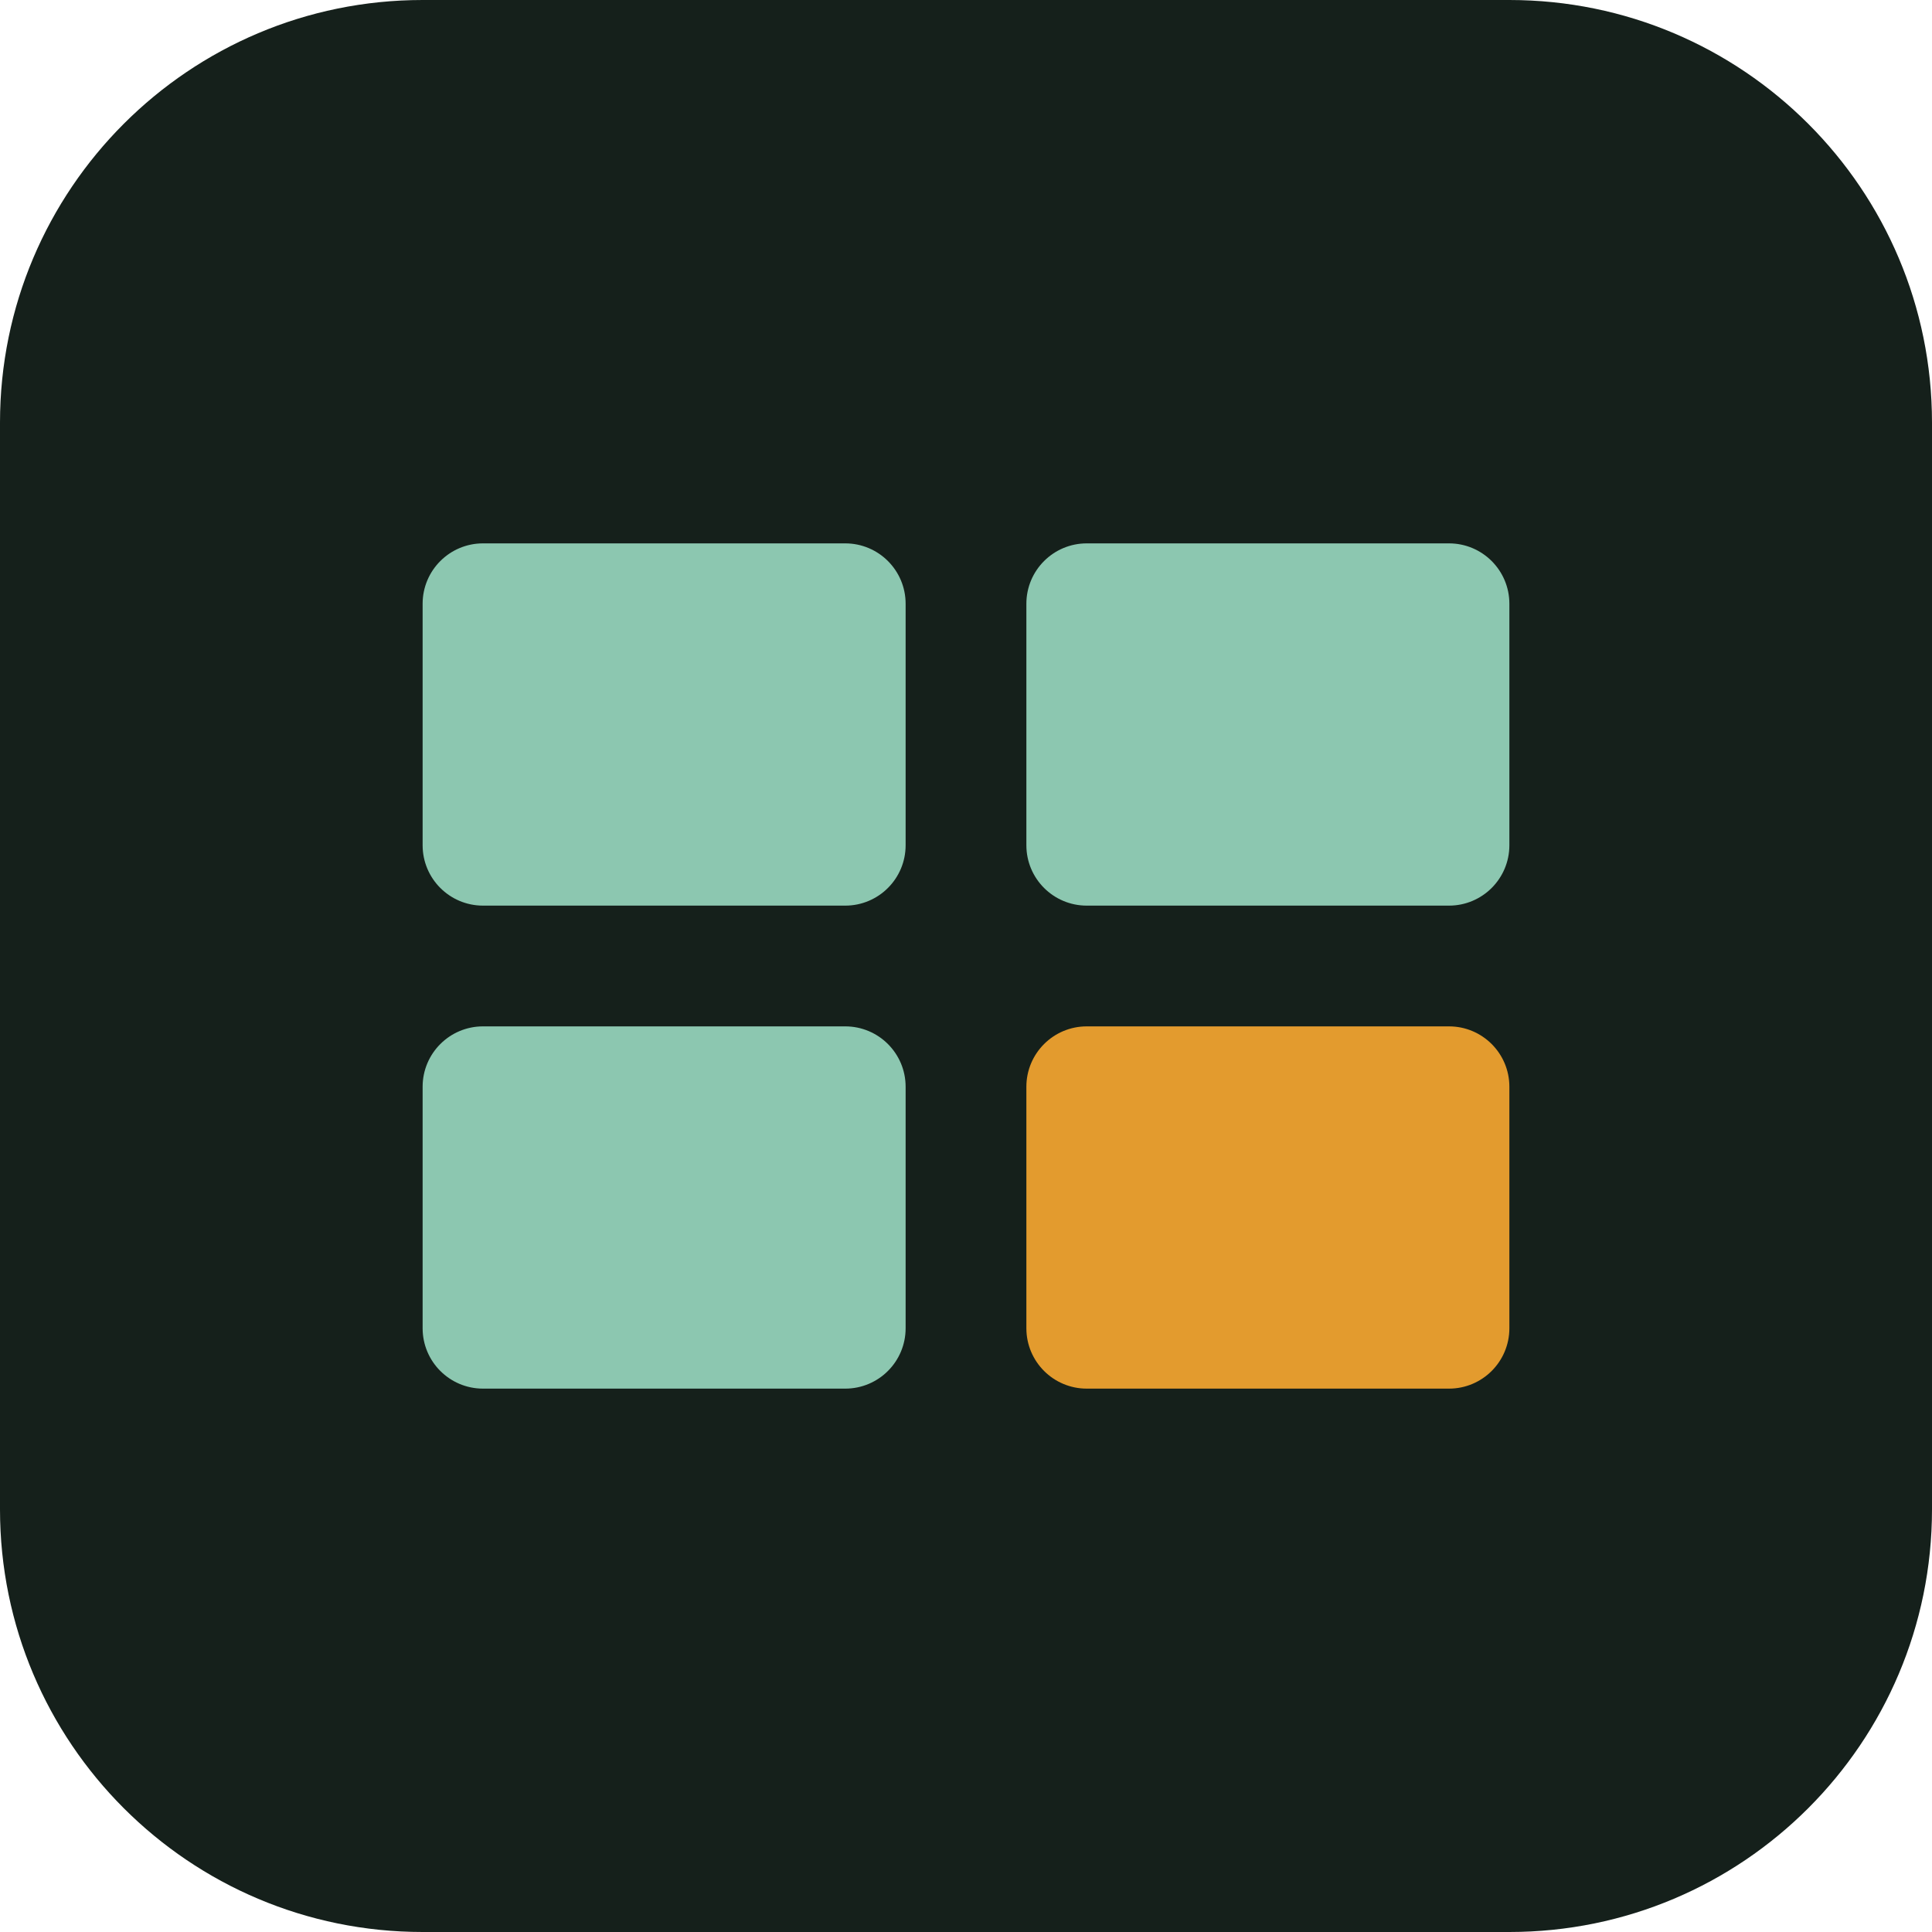
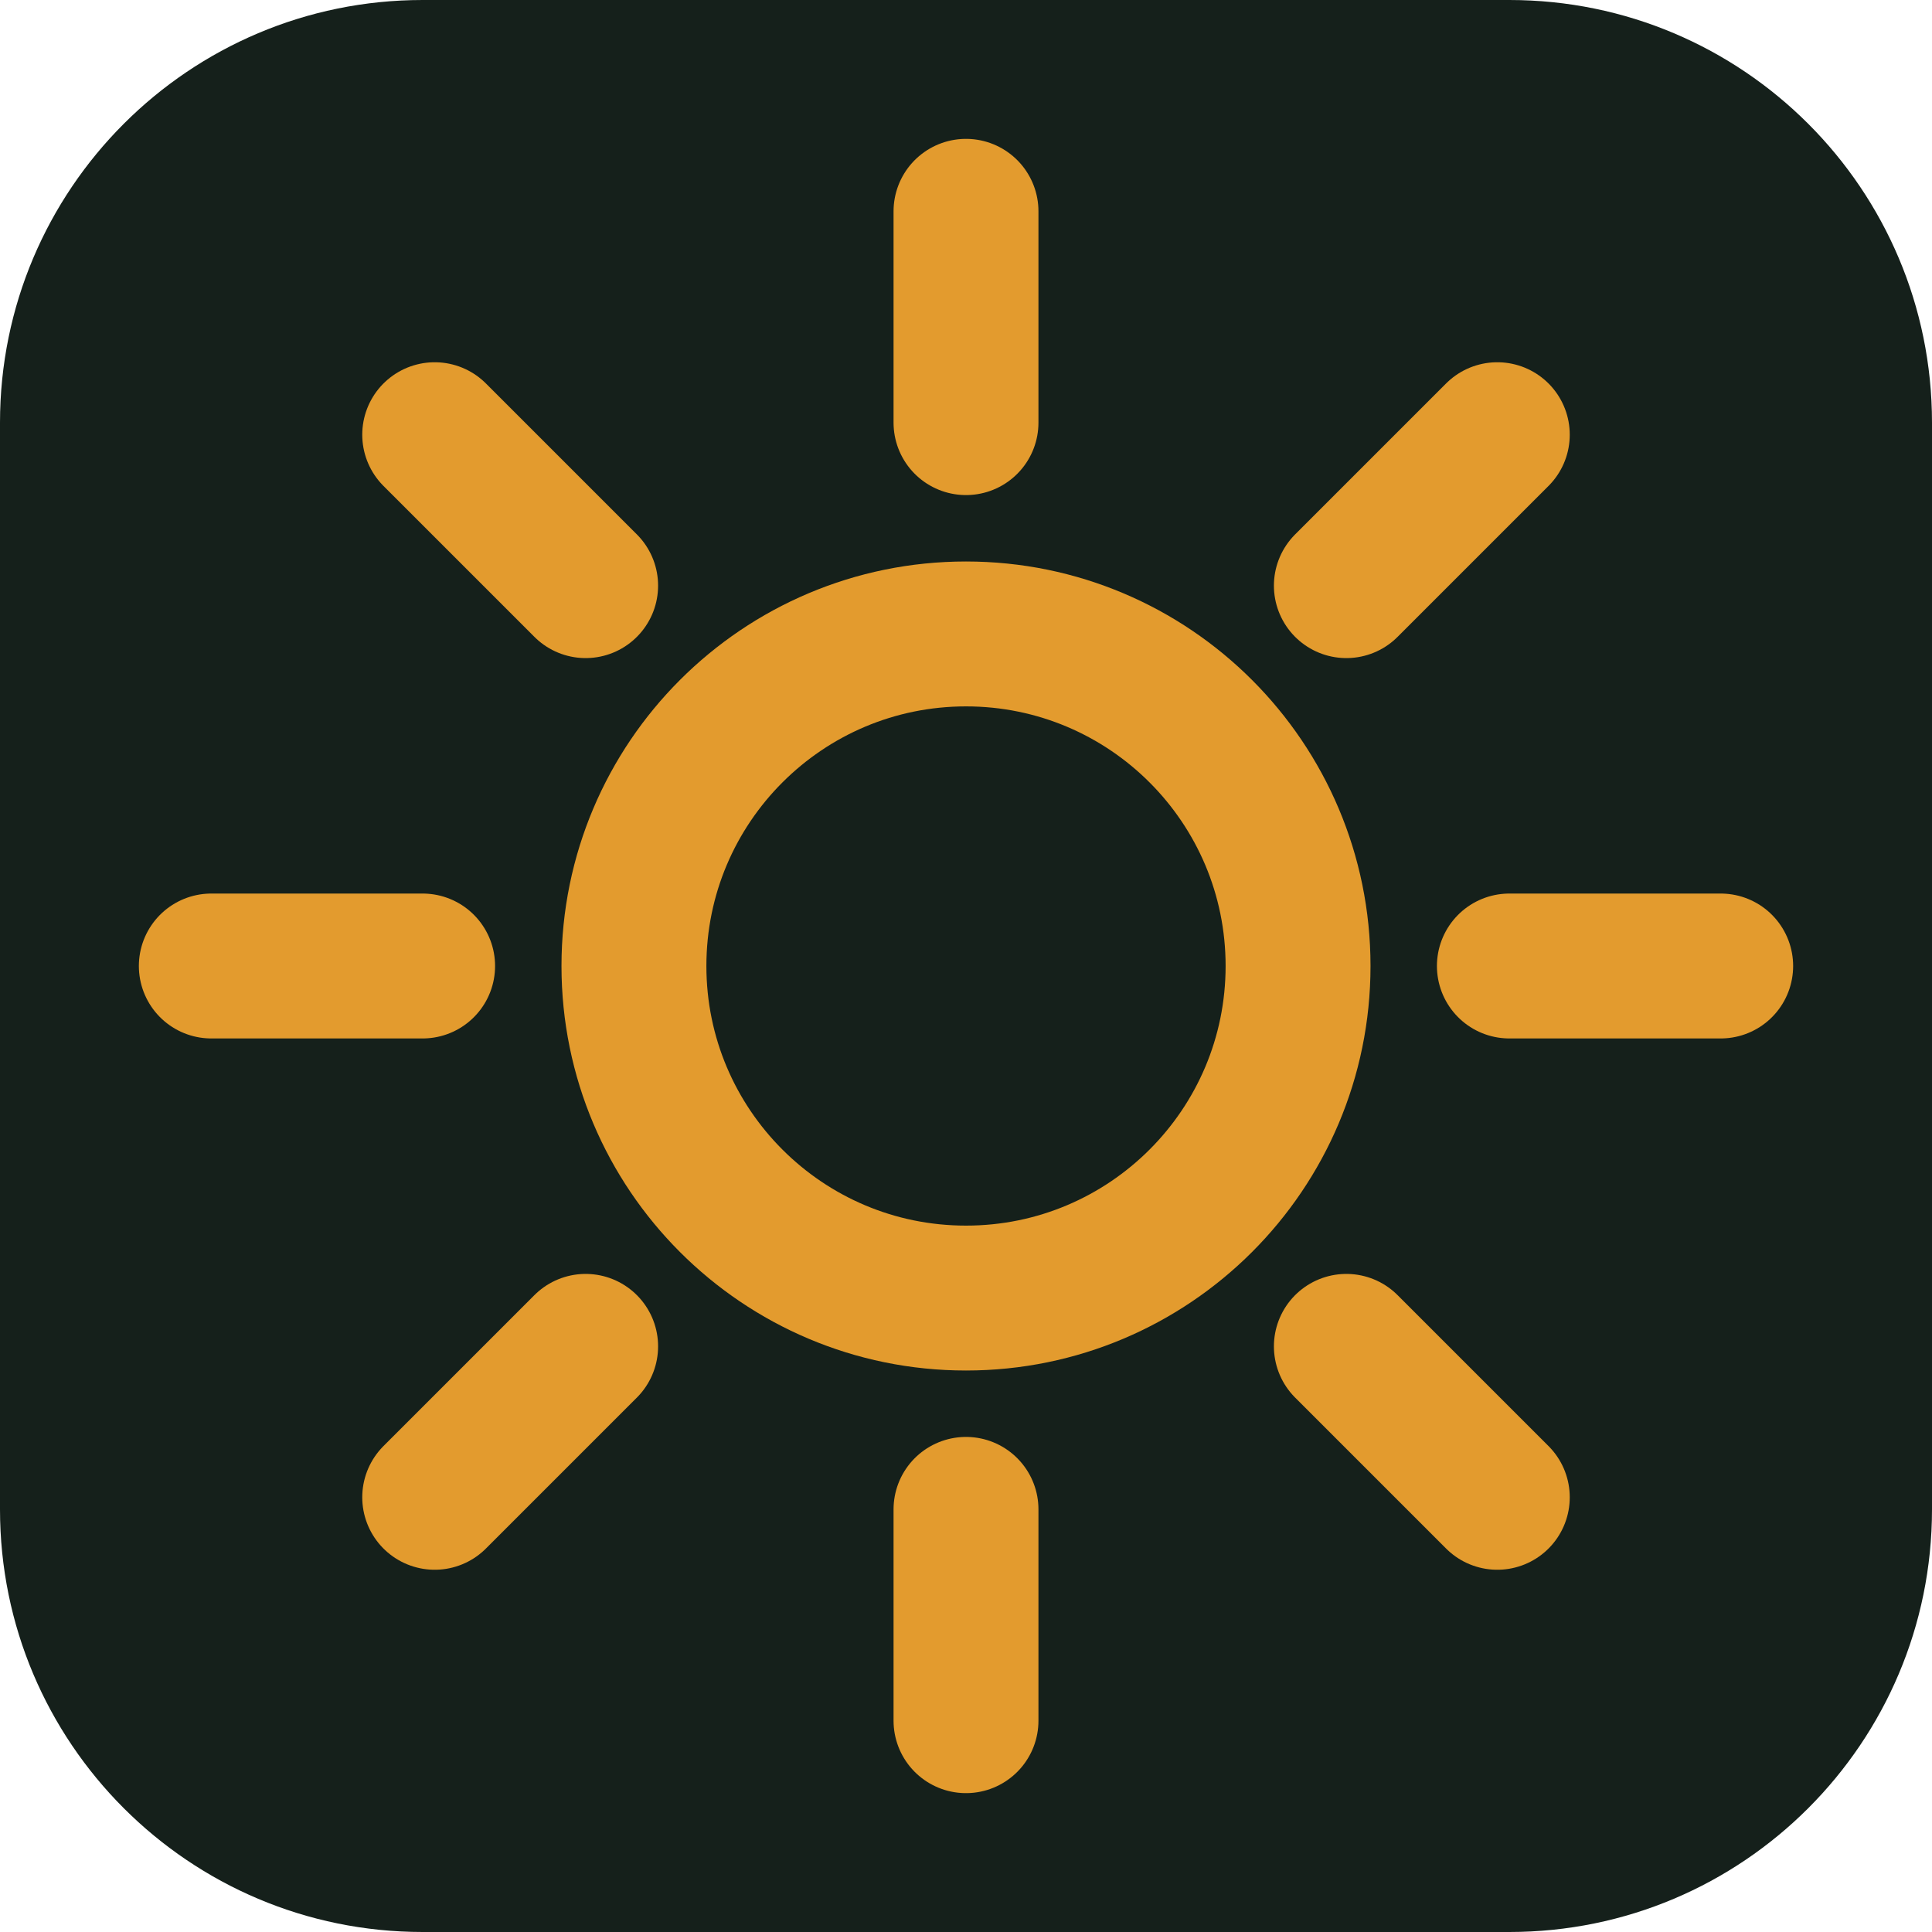
<svg xmlns="http://www.w3.org/2000/svg" viewBox="0 0 32 32">
  <rect width="32" height="32" rx="7" fill="#15201B" />
-   <rect x="7" y="9" width="8" height="6" rx="1" fill="#8CC7B0" />
-   <rect x="17" y="9" width="8" height="6" rx="1" fill="#8CC7B0" />
-   <rect x="7" y="17" width="8" height="6" rx="1" fill="#8CC7B0" />
-   <rect x="17" y="17" width="8" height="6" rx="1" fill="#E39B2E" />
+   <g fill="none" stroke="#E39B2E" stroke-width="2.4" stroke-linecap="round">
+     <circle cx="16" cy="16" r="5.5" />
+     <path d="M16 3.5V7M16 25v3.5M3.5 16H7M25 16h3.5M7.2 7.2l2.5 2.5M22.3 22.3l2.5 2.5M24.8 7.2l-2.5 2.5M9.7 22.3l-2.5 2.5" />
+   </g>
</svg>
